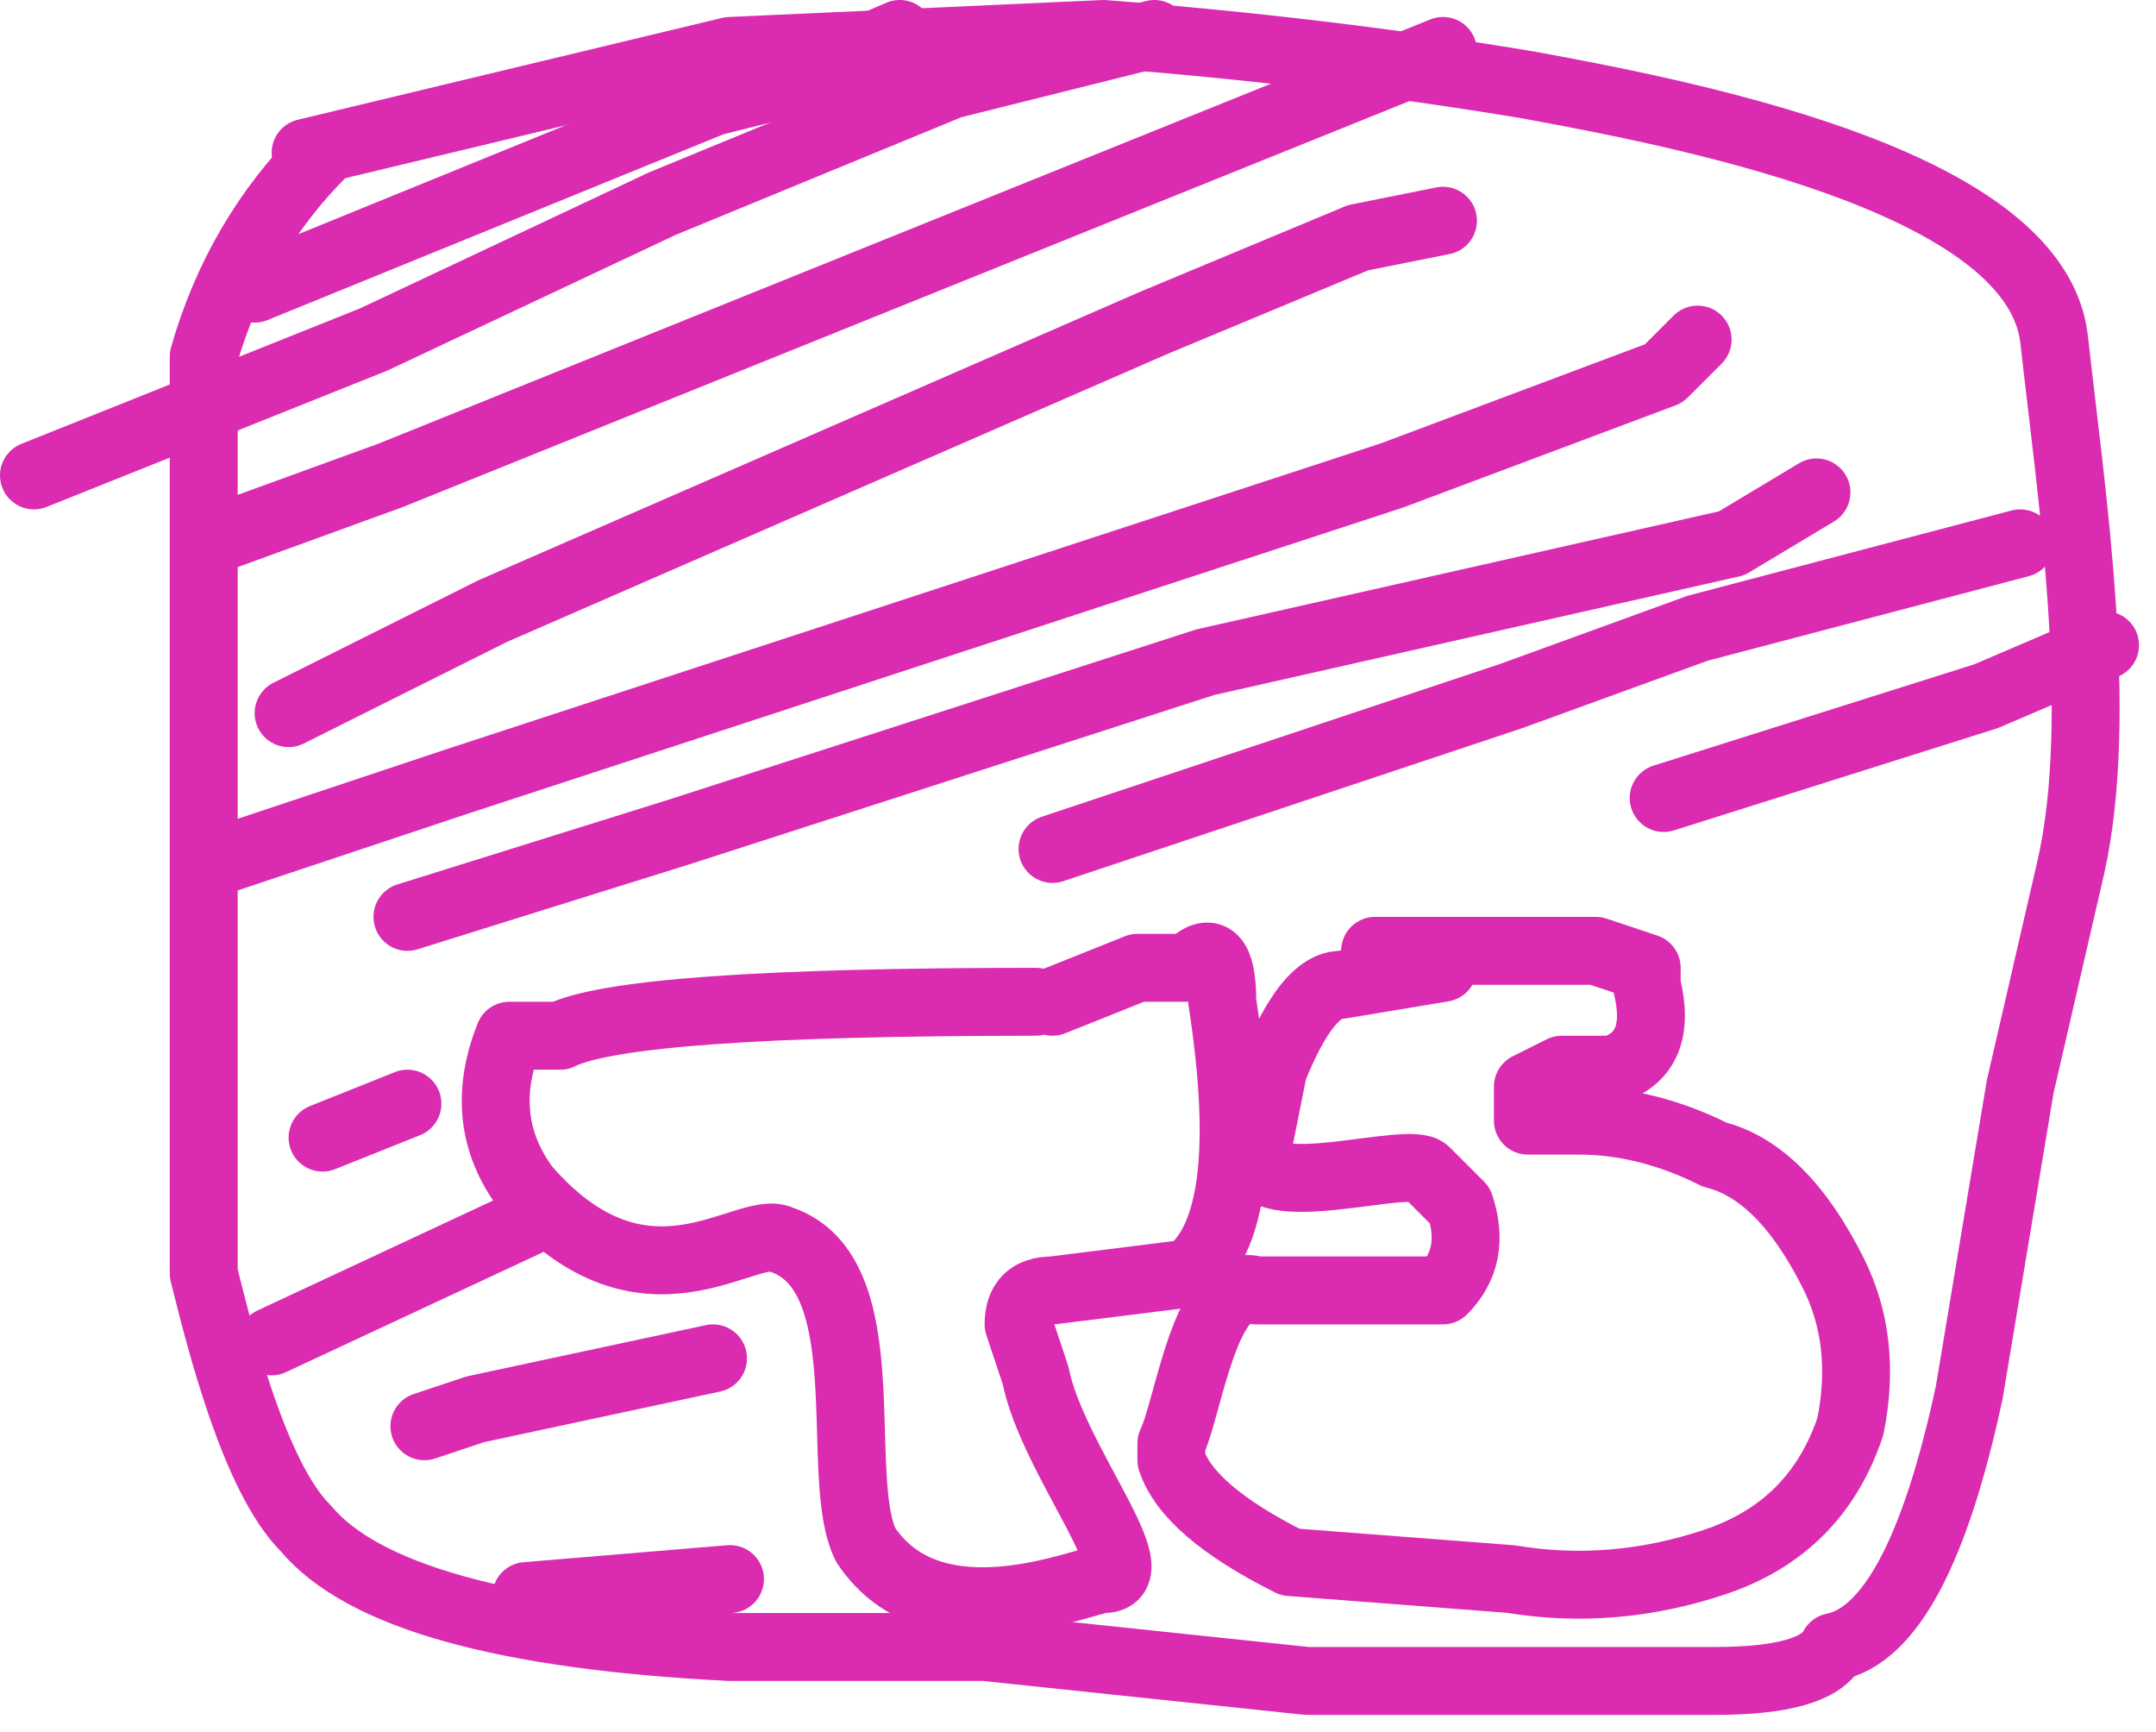
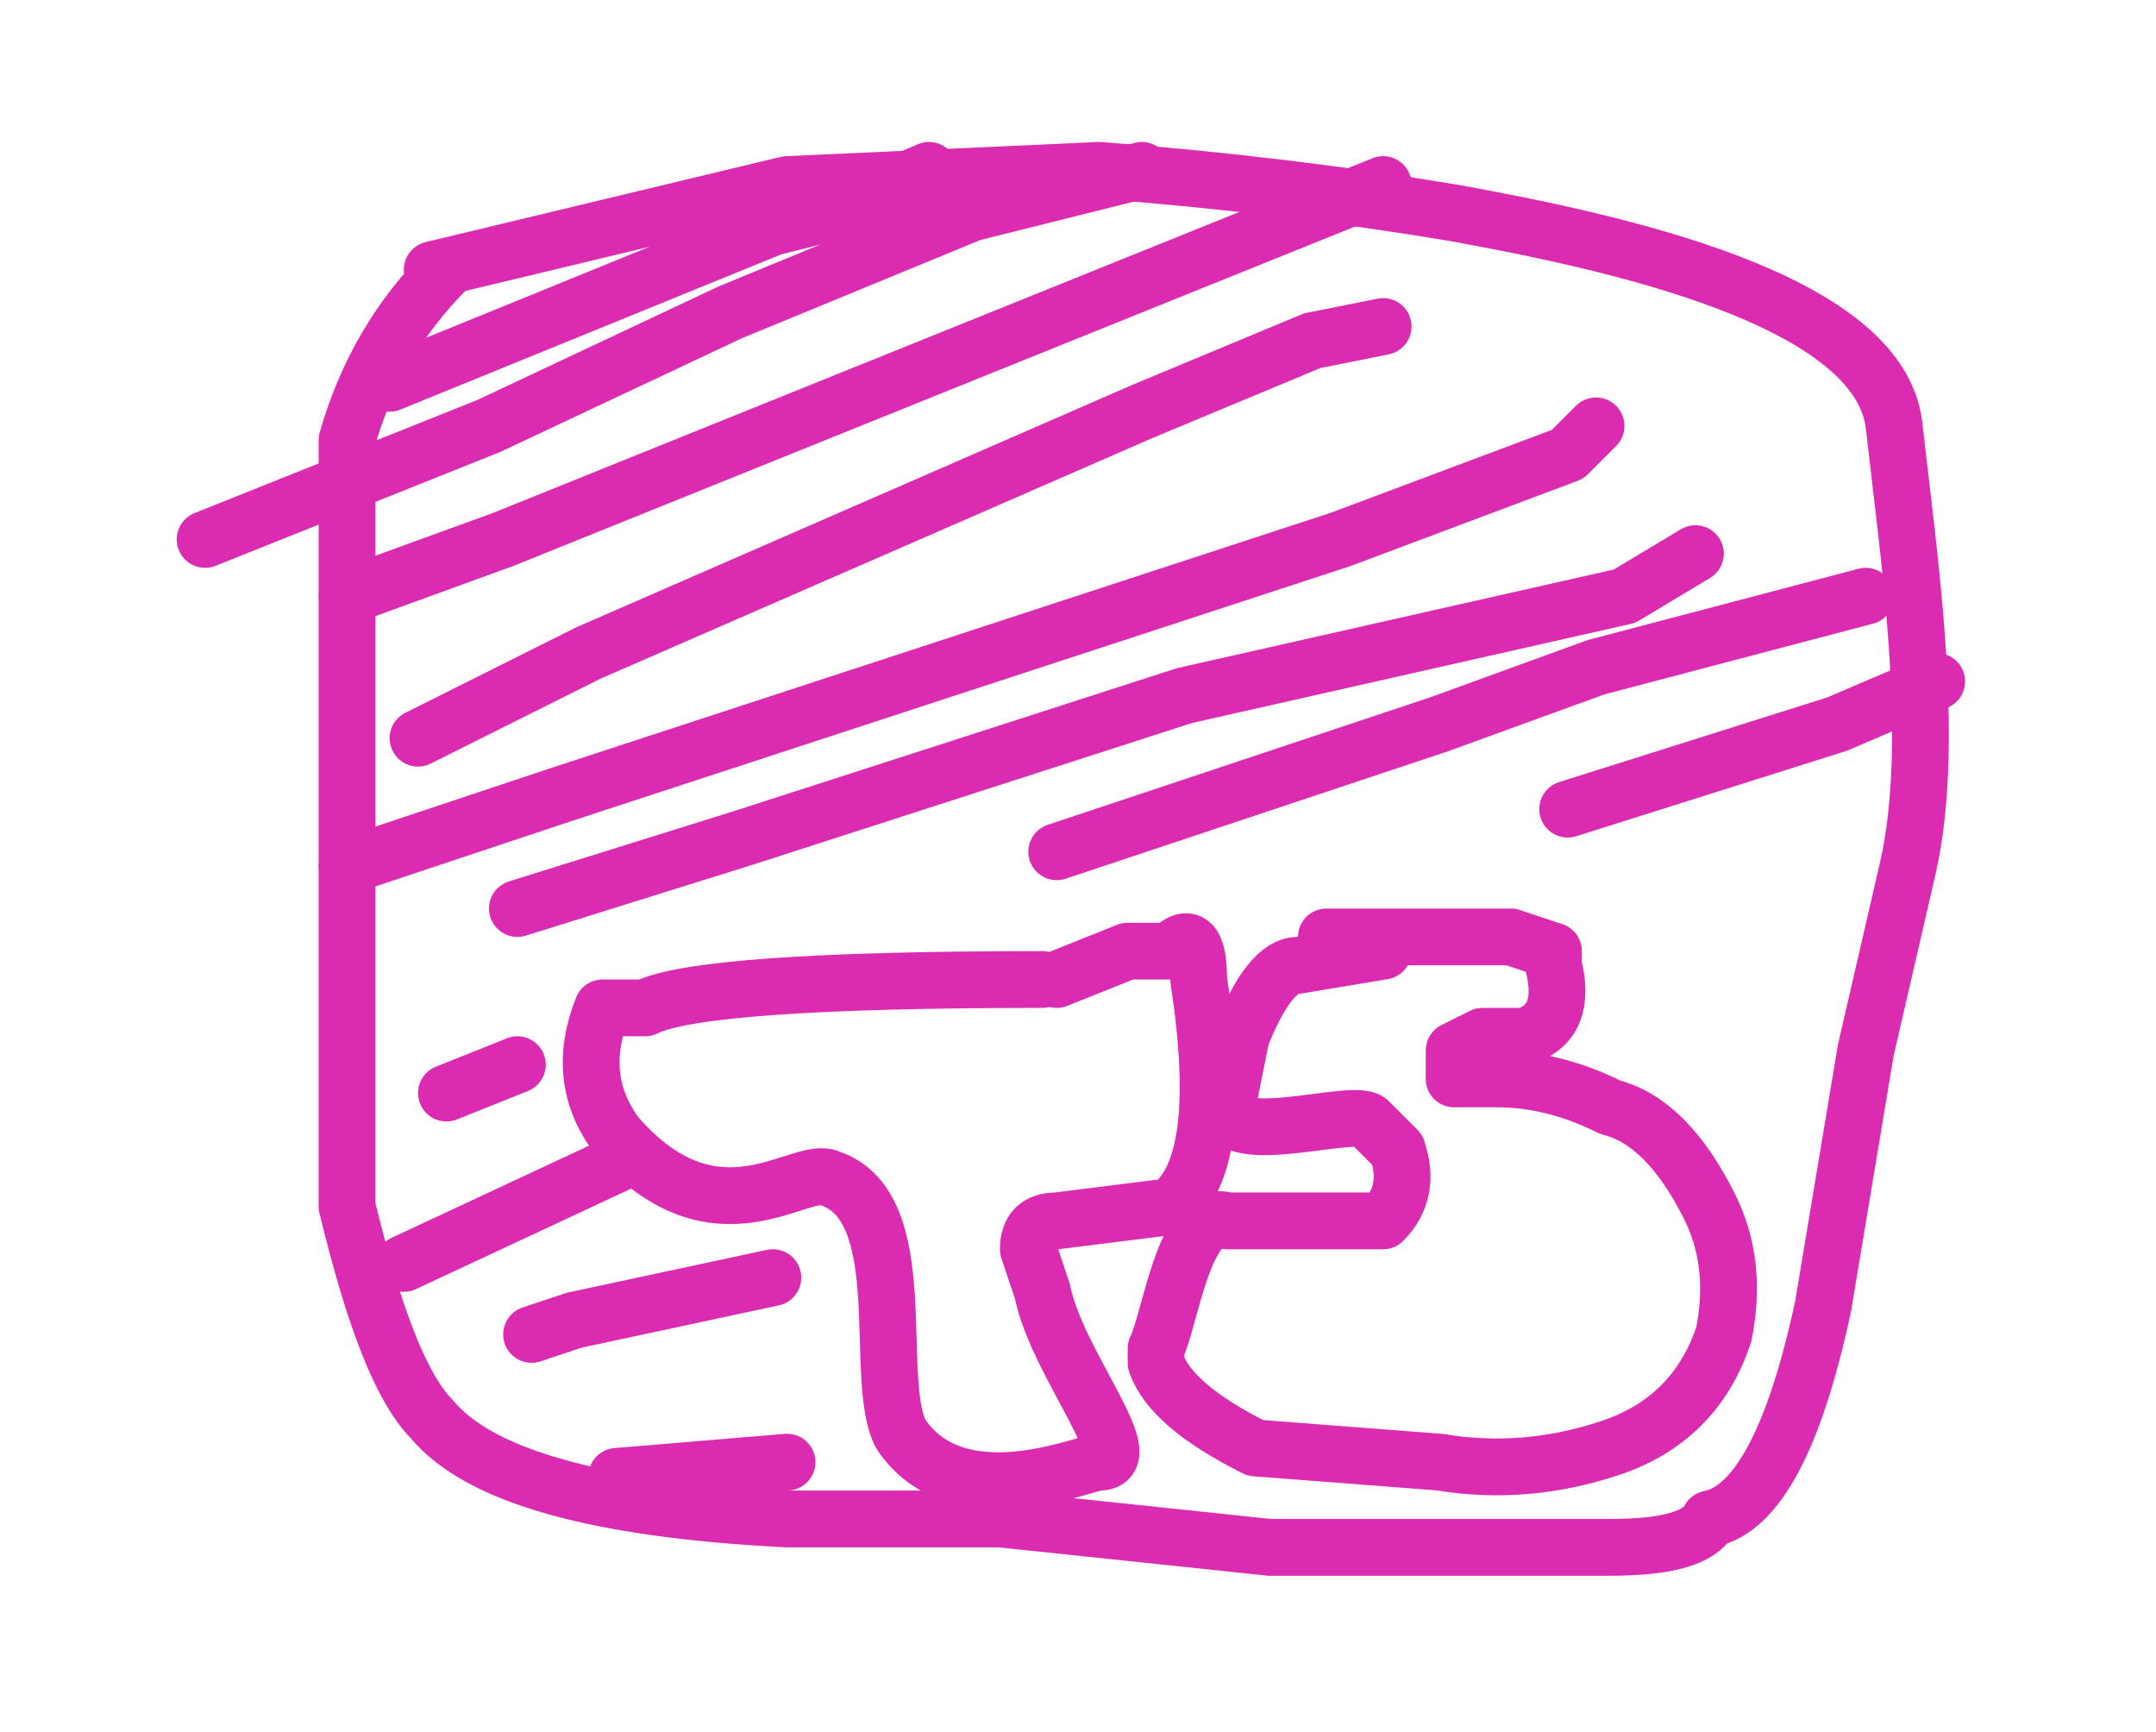
- <svg xmlns="http://www.w3.org/2000/svg" width="127" height="102" fill="rgba(0,0,0,0)" viewBox="0 0 127 102">
+ <svg xmlns="http://www.w3.org/2000/svg" width="127" height="102" fill="rgba(0,0,0,0)" viewBox="-10 -10 147 122">
  <g stroke="#da2bb1" stroke-width="4" stroke-linecap="round" stroke-linejoin="round" fill="rgba(0,0,0,0)">
    <path d="M61 59q-24 0-28 2h-3q-2 5 1 9c7 8 13 2 15 3 6 2 3 14 5 18 4 6 13 2 14 2 3 0-3-7-4-12l-1-3q0-2 2-2l8-1q4-3 2-16 0-4-2-2h-3l-5 2" />
    <path d="m85 57-6 1q-2 0-4 5l-1 5c0 3 9 0 10 1l2 2q1 3-1 5H74c-3-1-4 7-5 9v1q1 3 7 6l13 1q6 1 12-1t8-8q1-5-1-9-3-6-7-7-4-2-8-2h-3v-2l2-1h3q3-1 2-5v-1l-3-1H81" />
    <path d="M19 9q-5 5-7 12v54c1 4 3 12 6 15q5 6 25 7h15l19 2h24q6 0 7-2 5-1 8-15l3-18 3-13c2-9 0-22-1-31S101 7 90 5Q78 3 65 2L43 3 18 9" />
    <path d="M15 17 42 6l4-1 7-3" />
    <path d="m2 28 20-8 17-8 17-7 12-3" />
    <path d="m12 32 11-4L85 3" />
    <path d="m17 42 12-6 39-17 12-5 5-1" />
    <path d="m12 51 15-5 55-18 16-6 2-2" />
    <path d="m24 54 16-5 31-10 31-7 5-3" />
    <path d="m62 50 27-9 11-4 19-5" />
    <path d="m98 47 19-6 7-3" />
    <path d="m19 67 5-2" />
    <path d="m16 79 15-7" />
    <path d="m25 84 3-1 14-3" />
    <path d="m31 94 12-1" />
  </g>
</svg>
